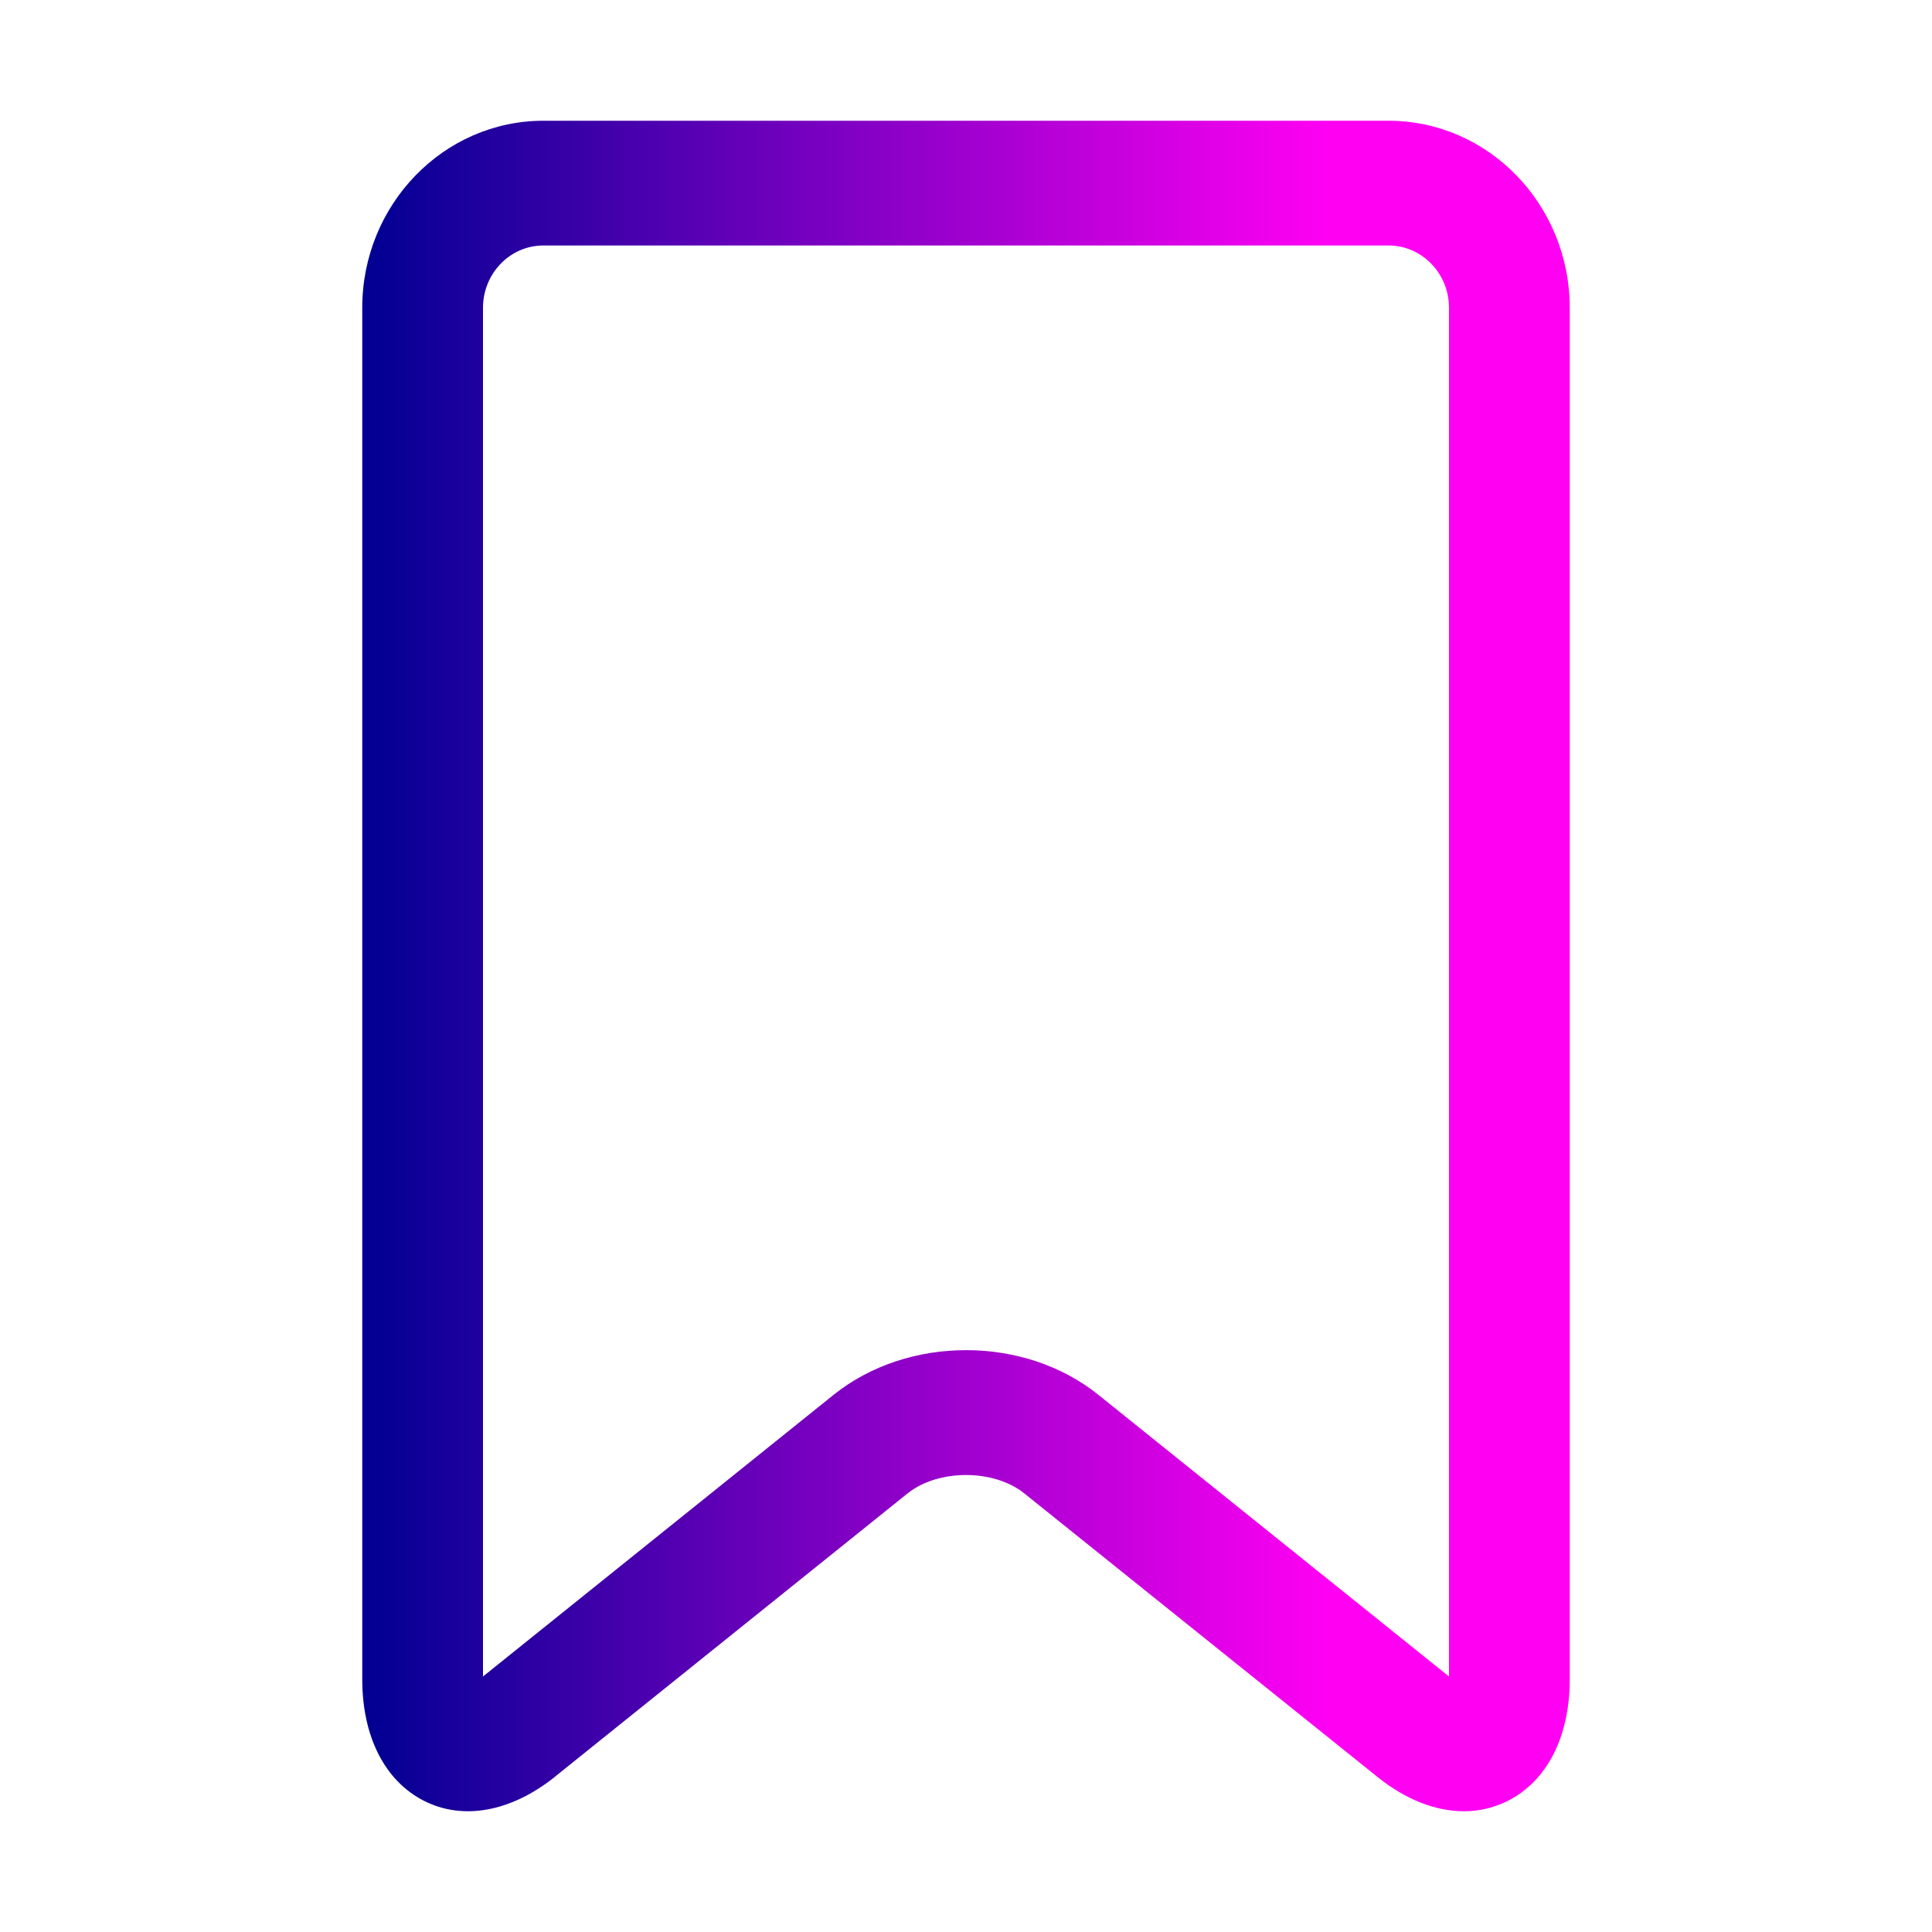
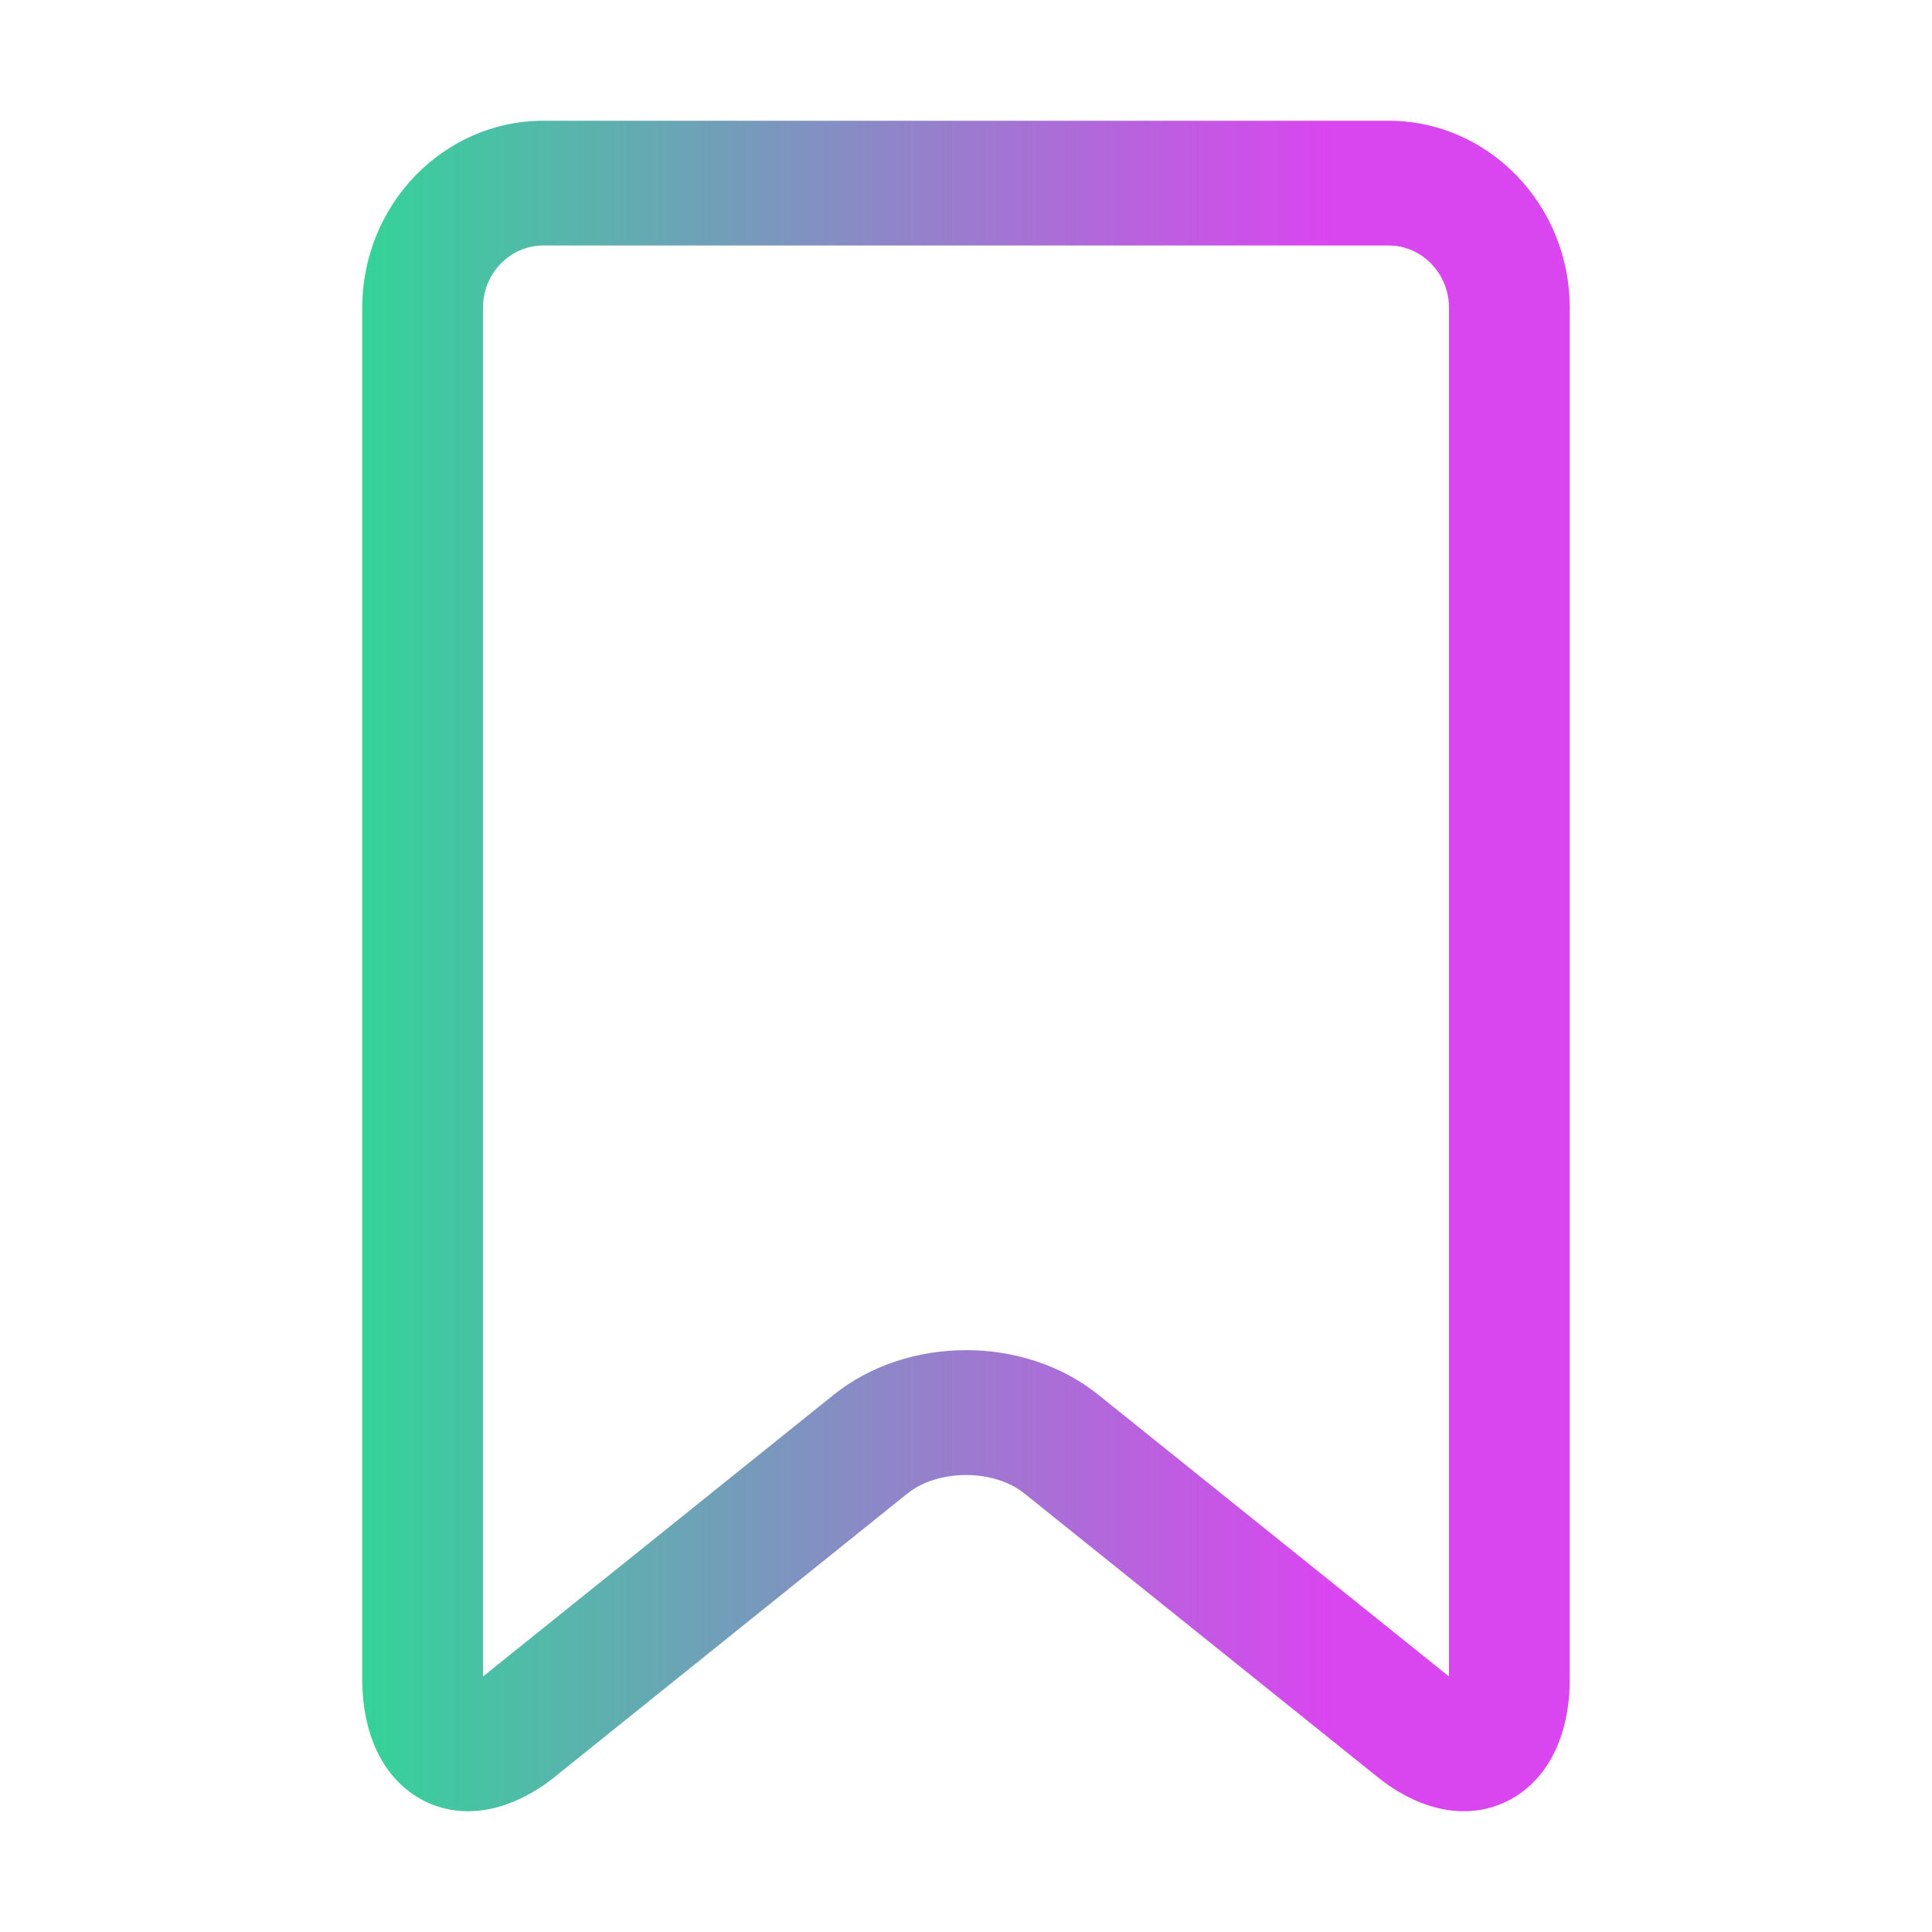
<svg xmlns="http://www.w3.org/2000/svg" xmlns:xlink="http://www.w3.org/1999/xlink" enable-background="new 0 0 16 16" viewBox="0 0 16 16">
  <defs>
    <linearGradient id="a">
-       <stop offset="0" stop-color="#000092" />
-       <stop offset="1" stop-color="#ff00f3" />
+       <stop offset="0" stop-color="#34d399" />
+       <stop offset="1" stop-color="#d946ef" />
    </linearGradient>
    <linearGradient id="b" x1="3" x2="11" y1="8" y2="8" gradientUnits="userSpaceOnUse" xlink:href="#a" />
  </defs>
  <path fill="url(#b)" d="m 4.597,14.713 2.92,-2.346 c 0.253,-0.202 0.713,-0.202 0.965,0 l 2.922,2.346 C 11.639,14.903 11.888,15 12.124,15 c 0.127,0 0.249,-0.029 0.363,-0.086 C 12.813,14.749 13,14.382 13,13.907 L 13,2.549 C 13,1.695 12.327,1 11.5,1 l -7,0 C 3.673,1 3,1.695 3,2.549 L 3,13.907 c 0,0.475 0.187,0.842 0.512,1.007 0.324,0.164 0.72,0.091 1.085,-0.2 z M 4,2.549 C 4,2.264 4.224,2.033 4.5,2.033 l 7,0 c 0.275,0 0.5,0.231 0.5,0.516 L 12,13.884 9.096,11.551 c -0.613,-0.493 -1.577,-0.493 -2.192,0 L 4,13.884 4,2.549 Z" />
</svg>
